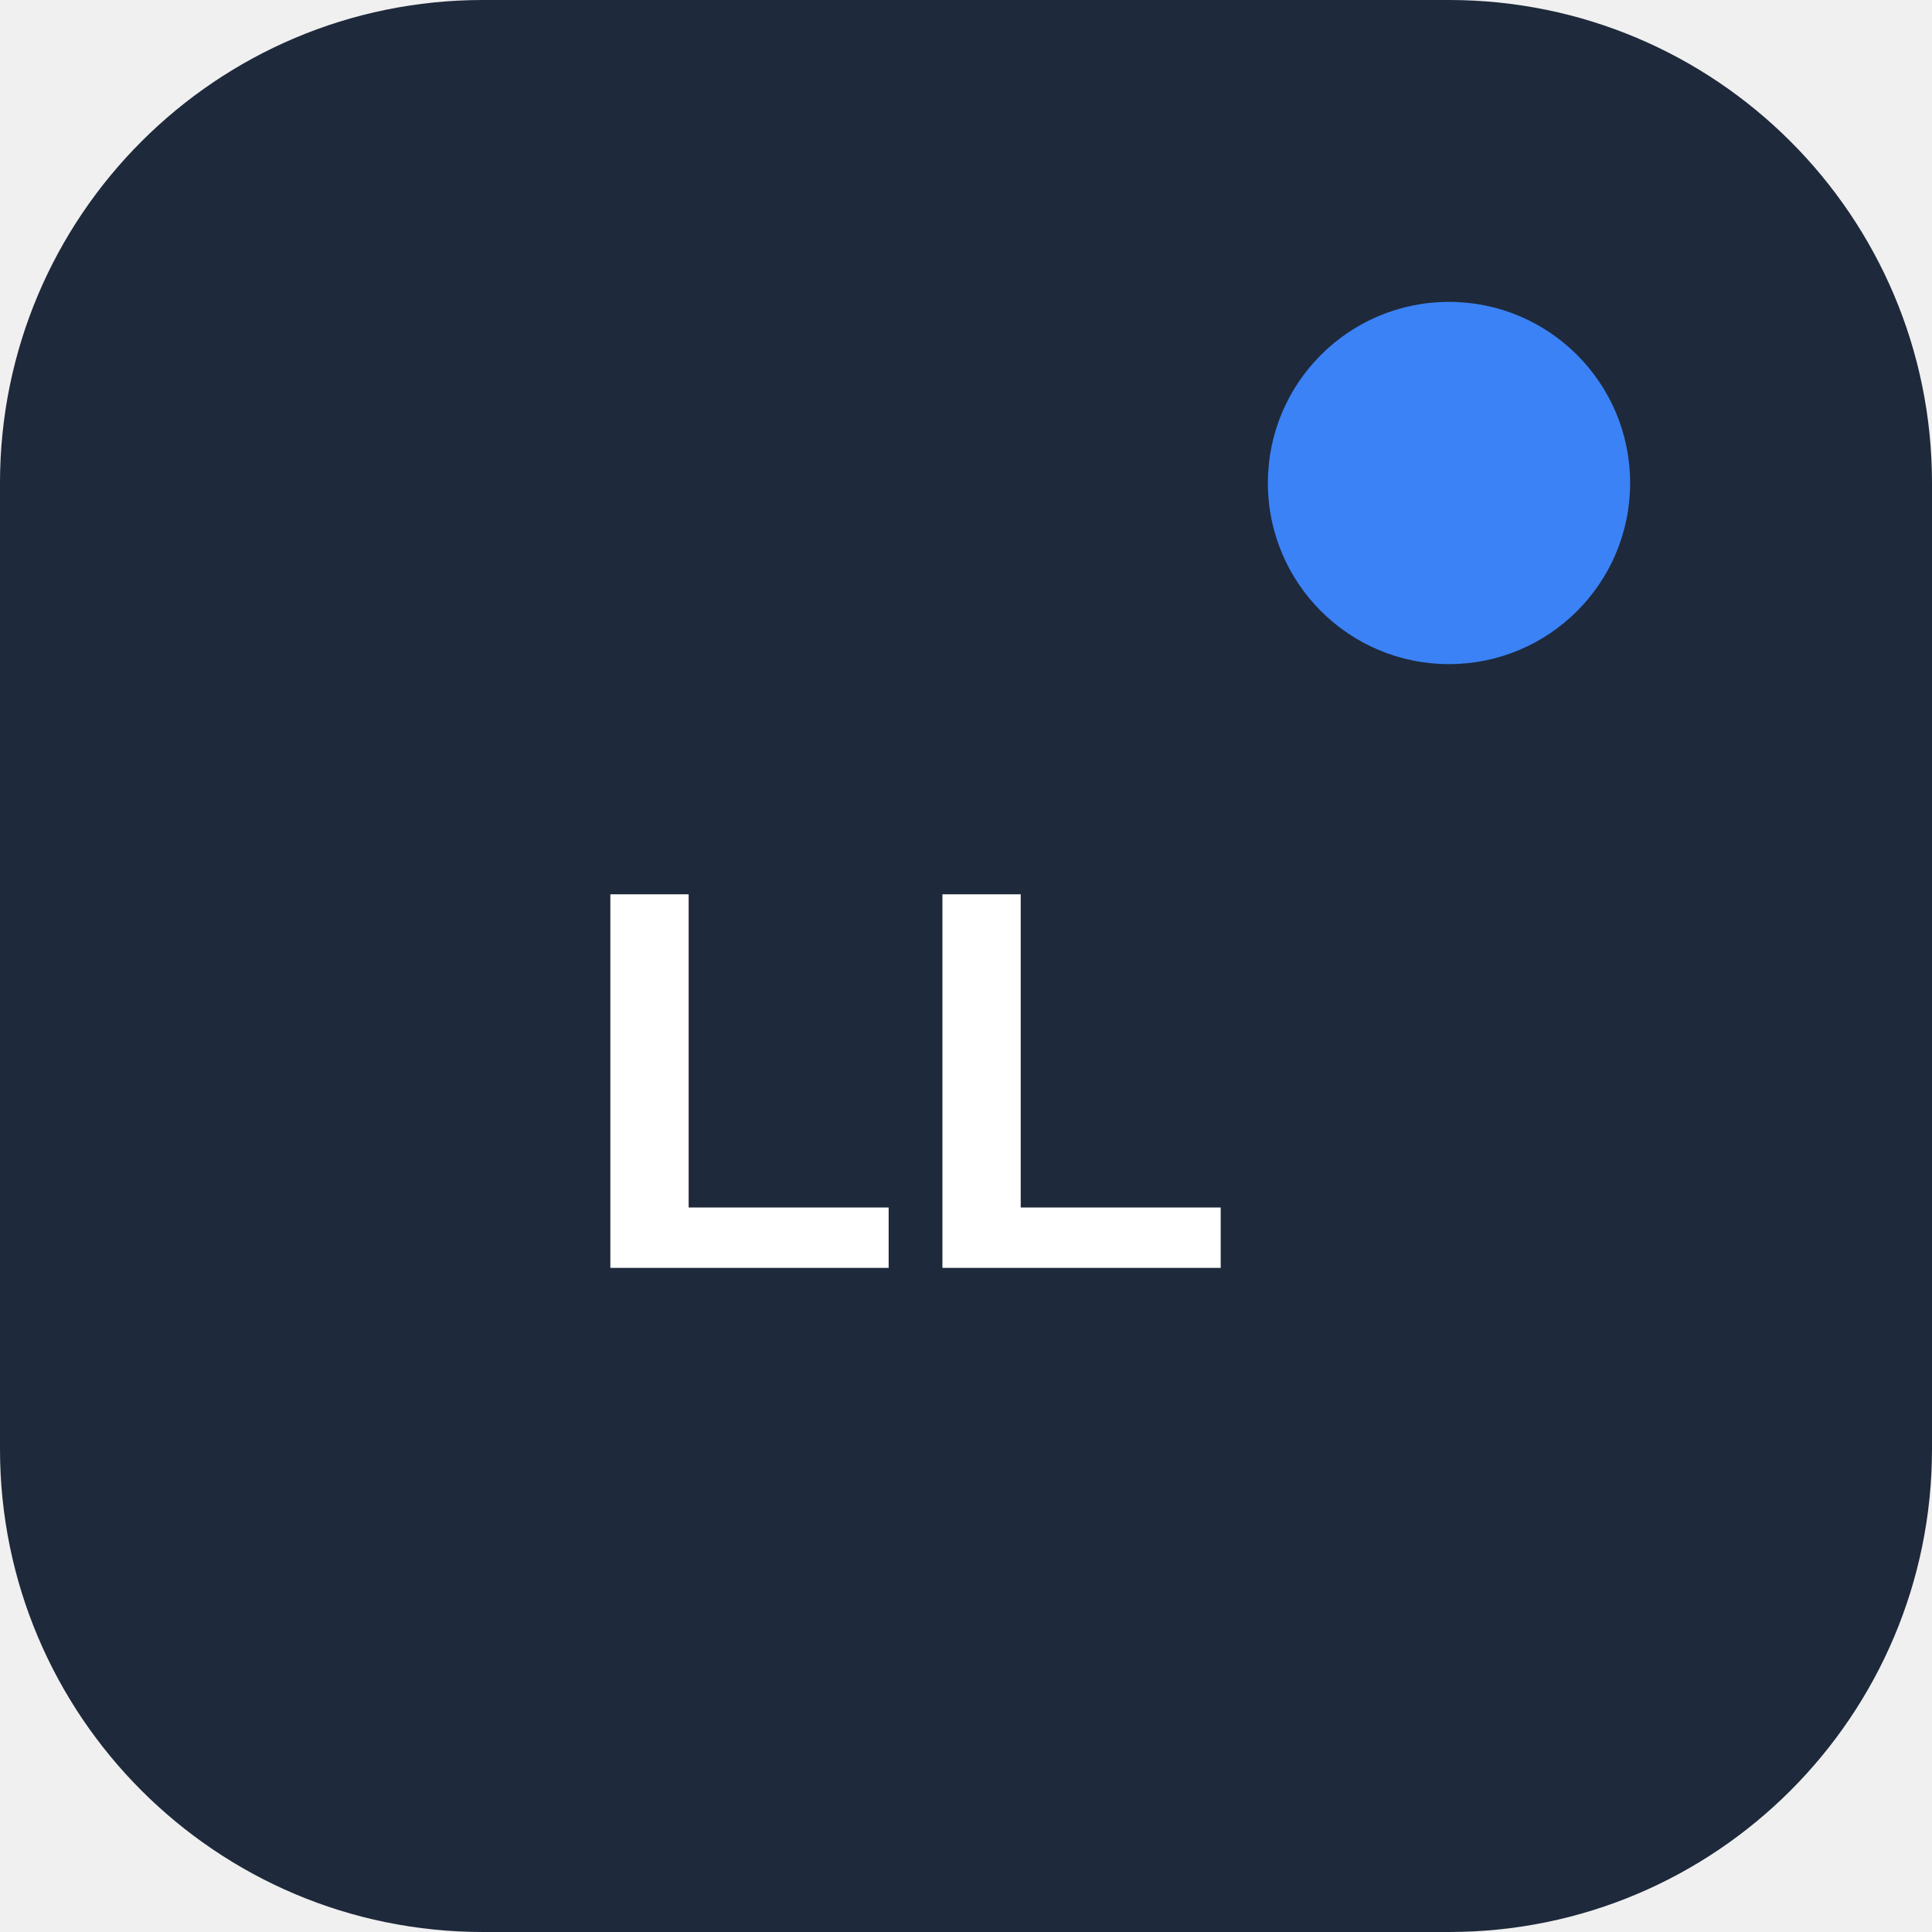
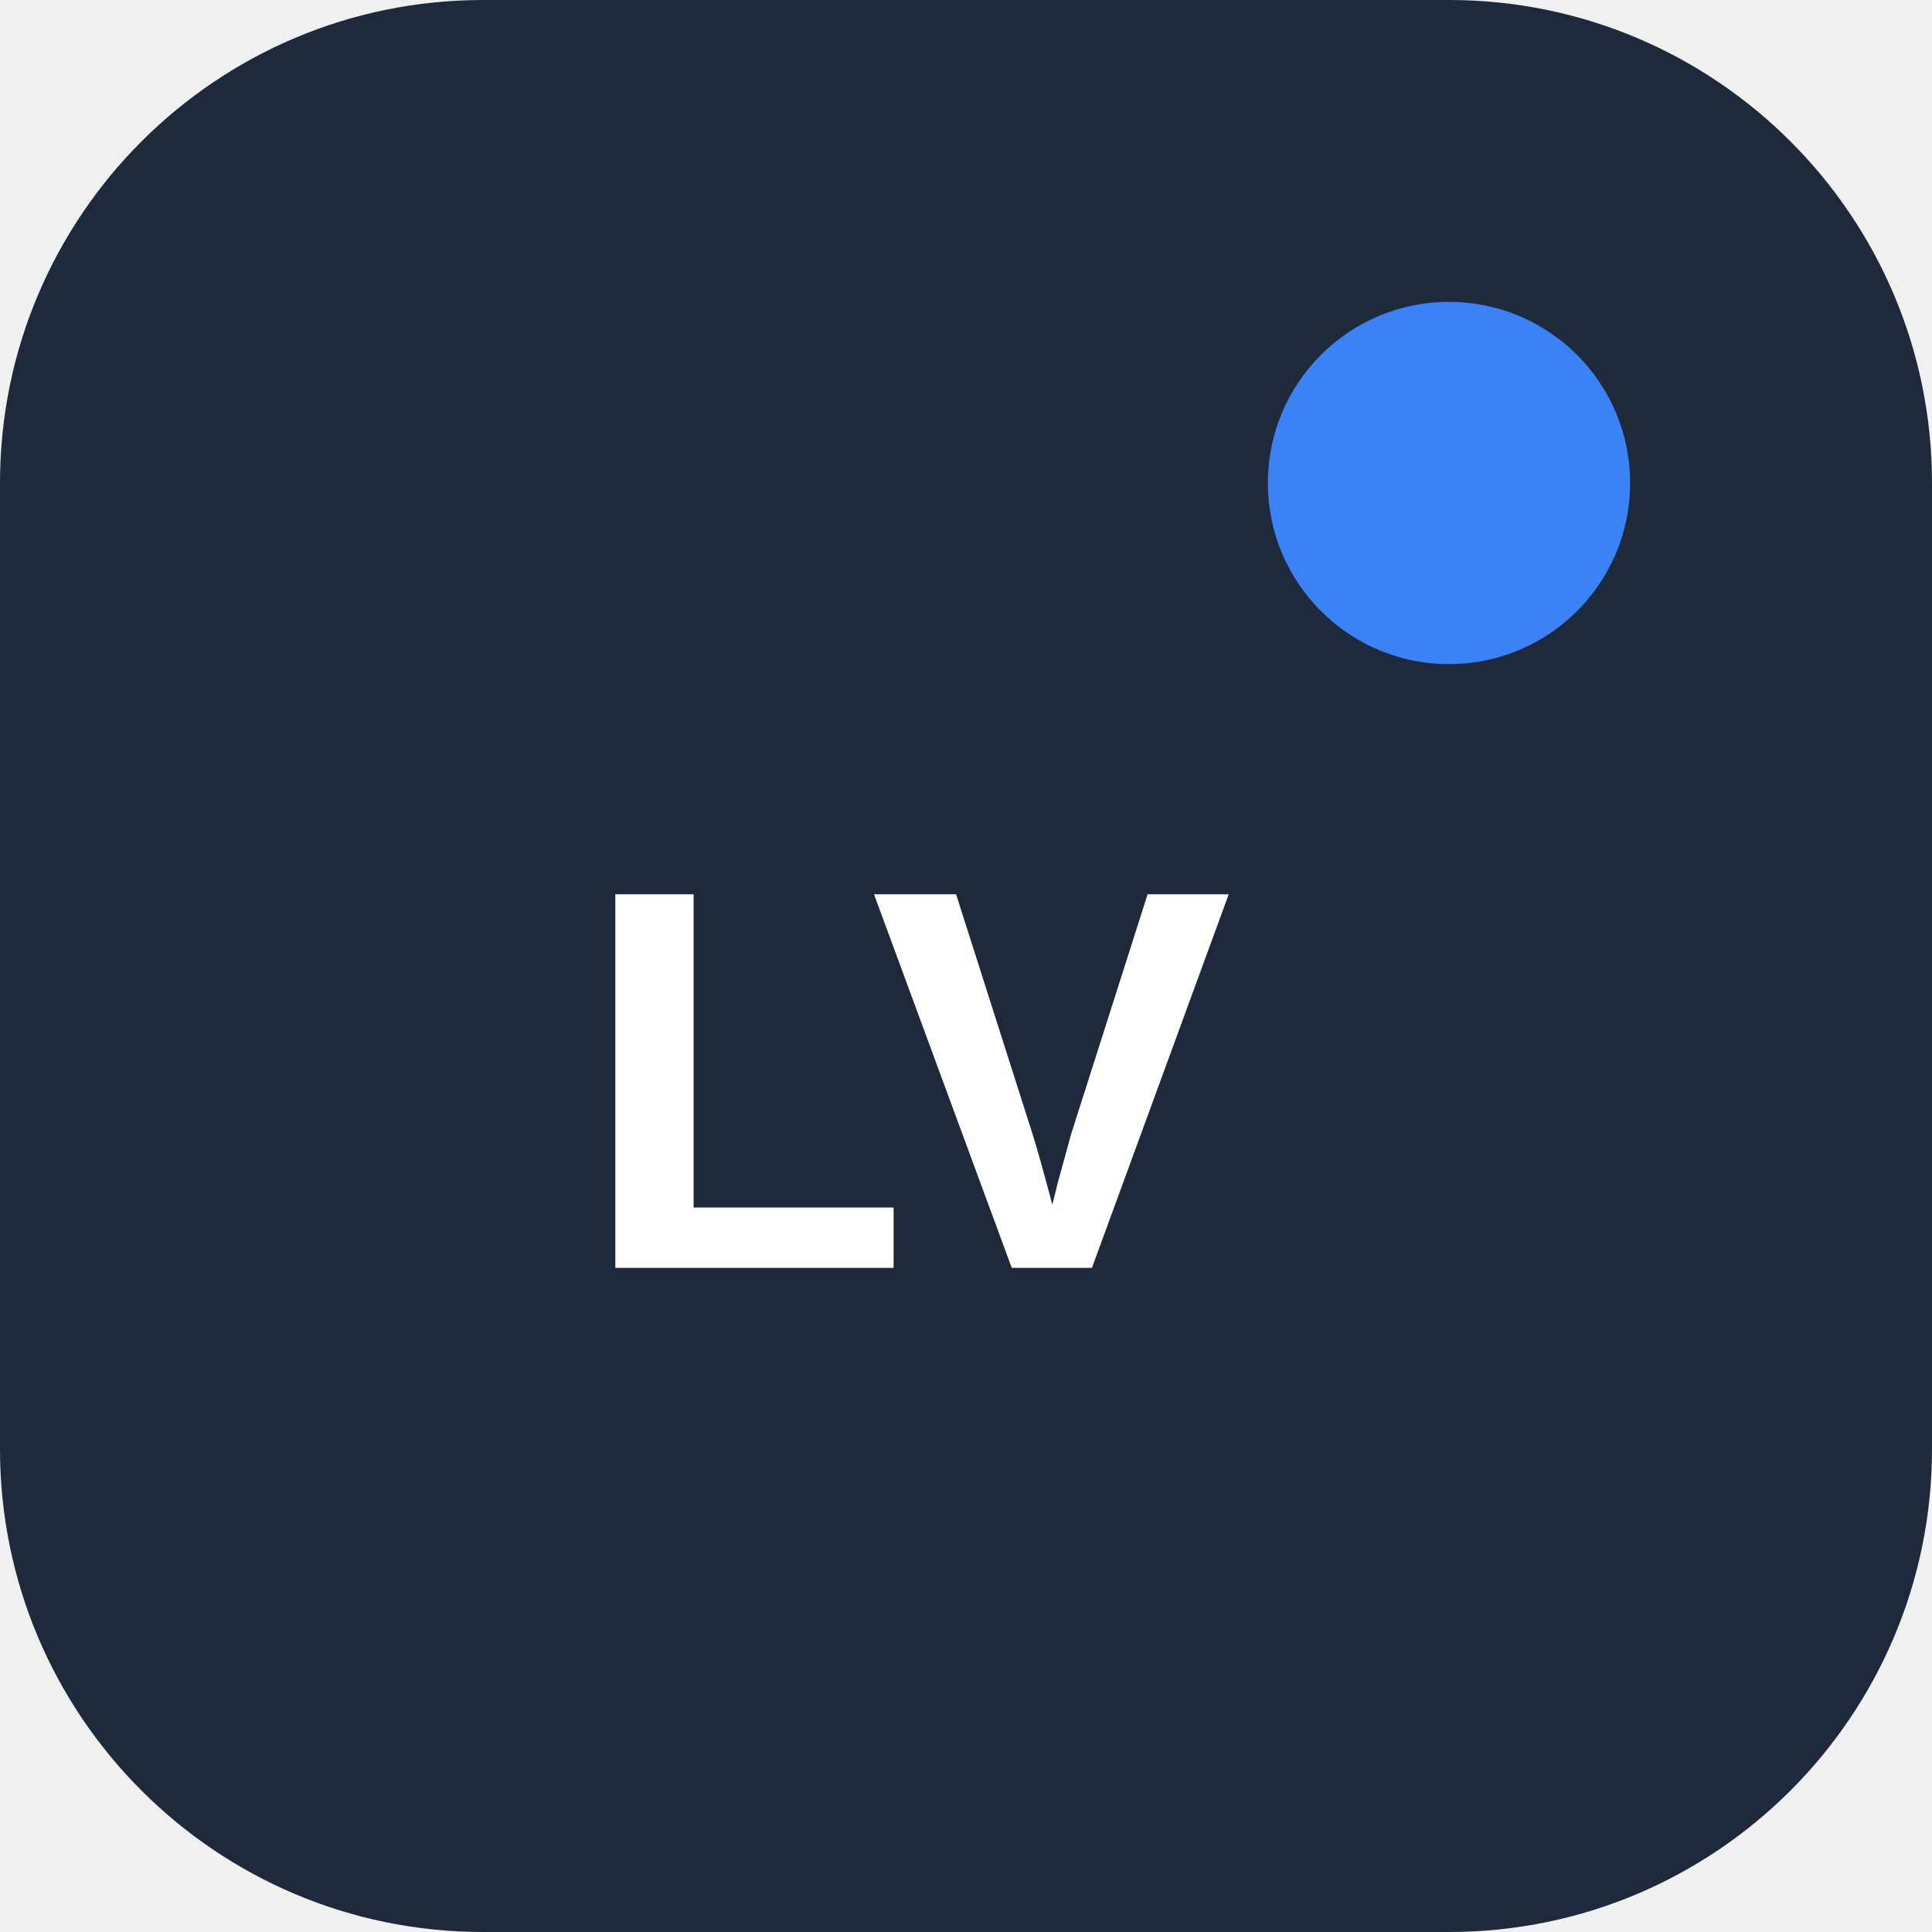
<svg xmlns="http://www.w3.org/2000/svg" width="32" height="32" viewBox="0 0 32 32" fill="none">
  <rect width="32" height="32" rx="8" fill="#1e293b" />
  <circle cx="24" cy="8" r="3" fill="#3b82f6" />
-   <text x="15" y="21" text-anchor="middle" fill="#ffffff" font-family="Arial, sans-serif" font-size="9" font-weight="bold">LL</text>
+   <text x="15" y="21" text-anchor="middle" fill="#ffffff" font-family="Arial, sans-serif" font-size="9" font-weight="bold">LV</text>
</svg>
